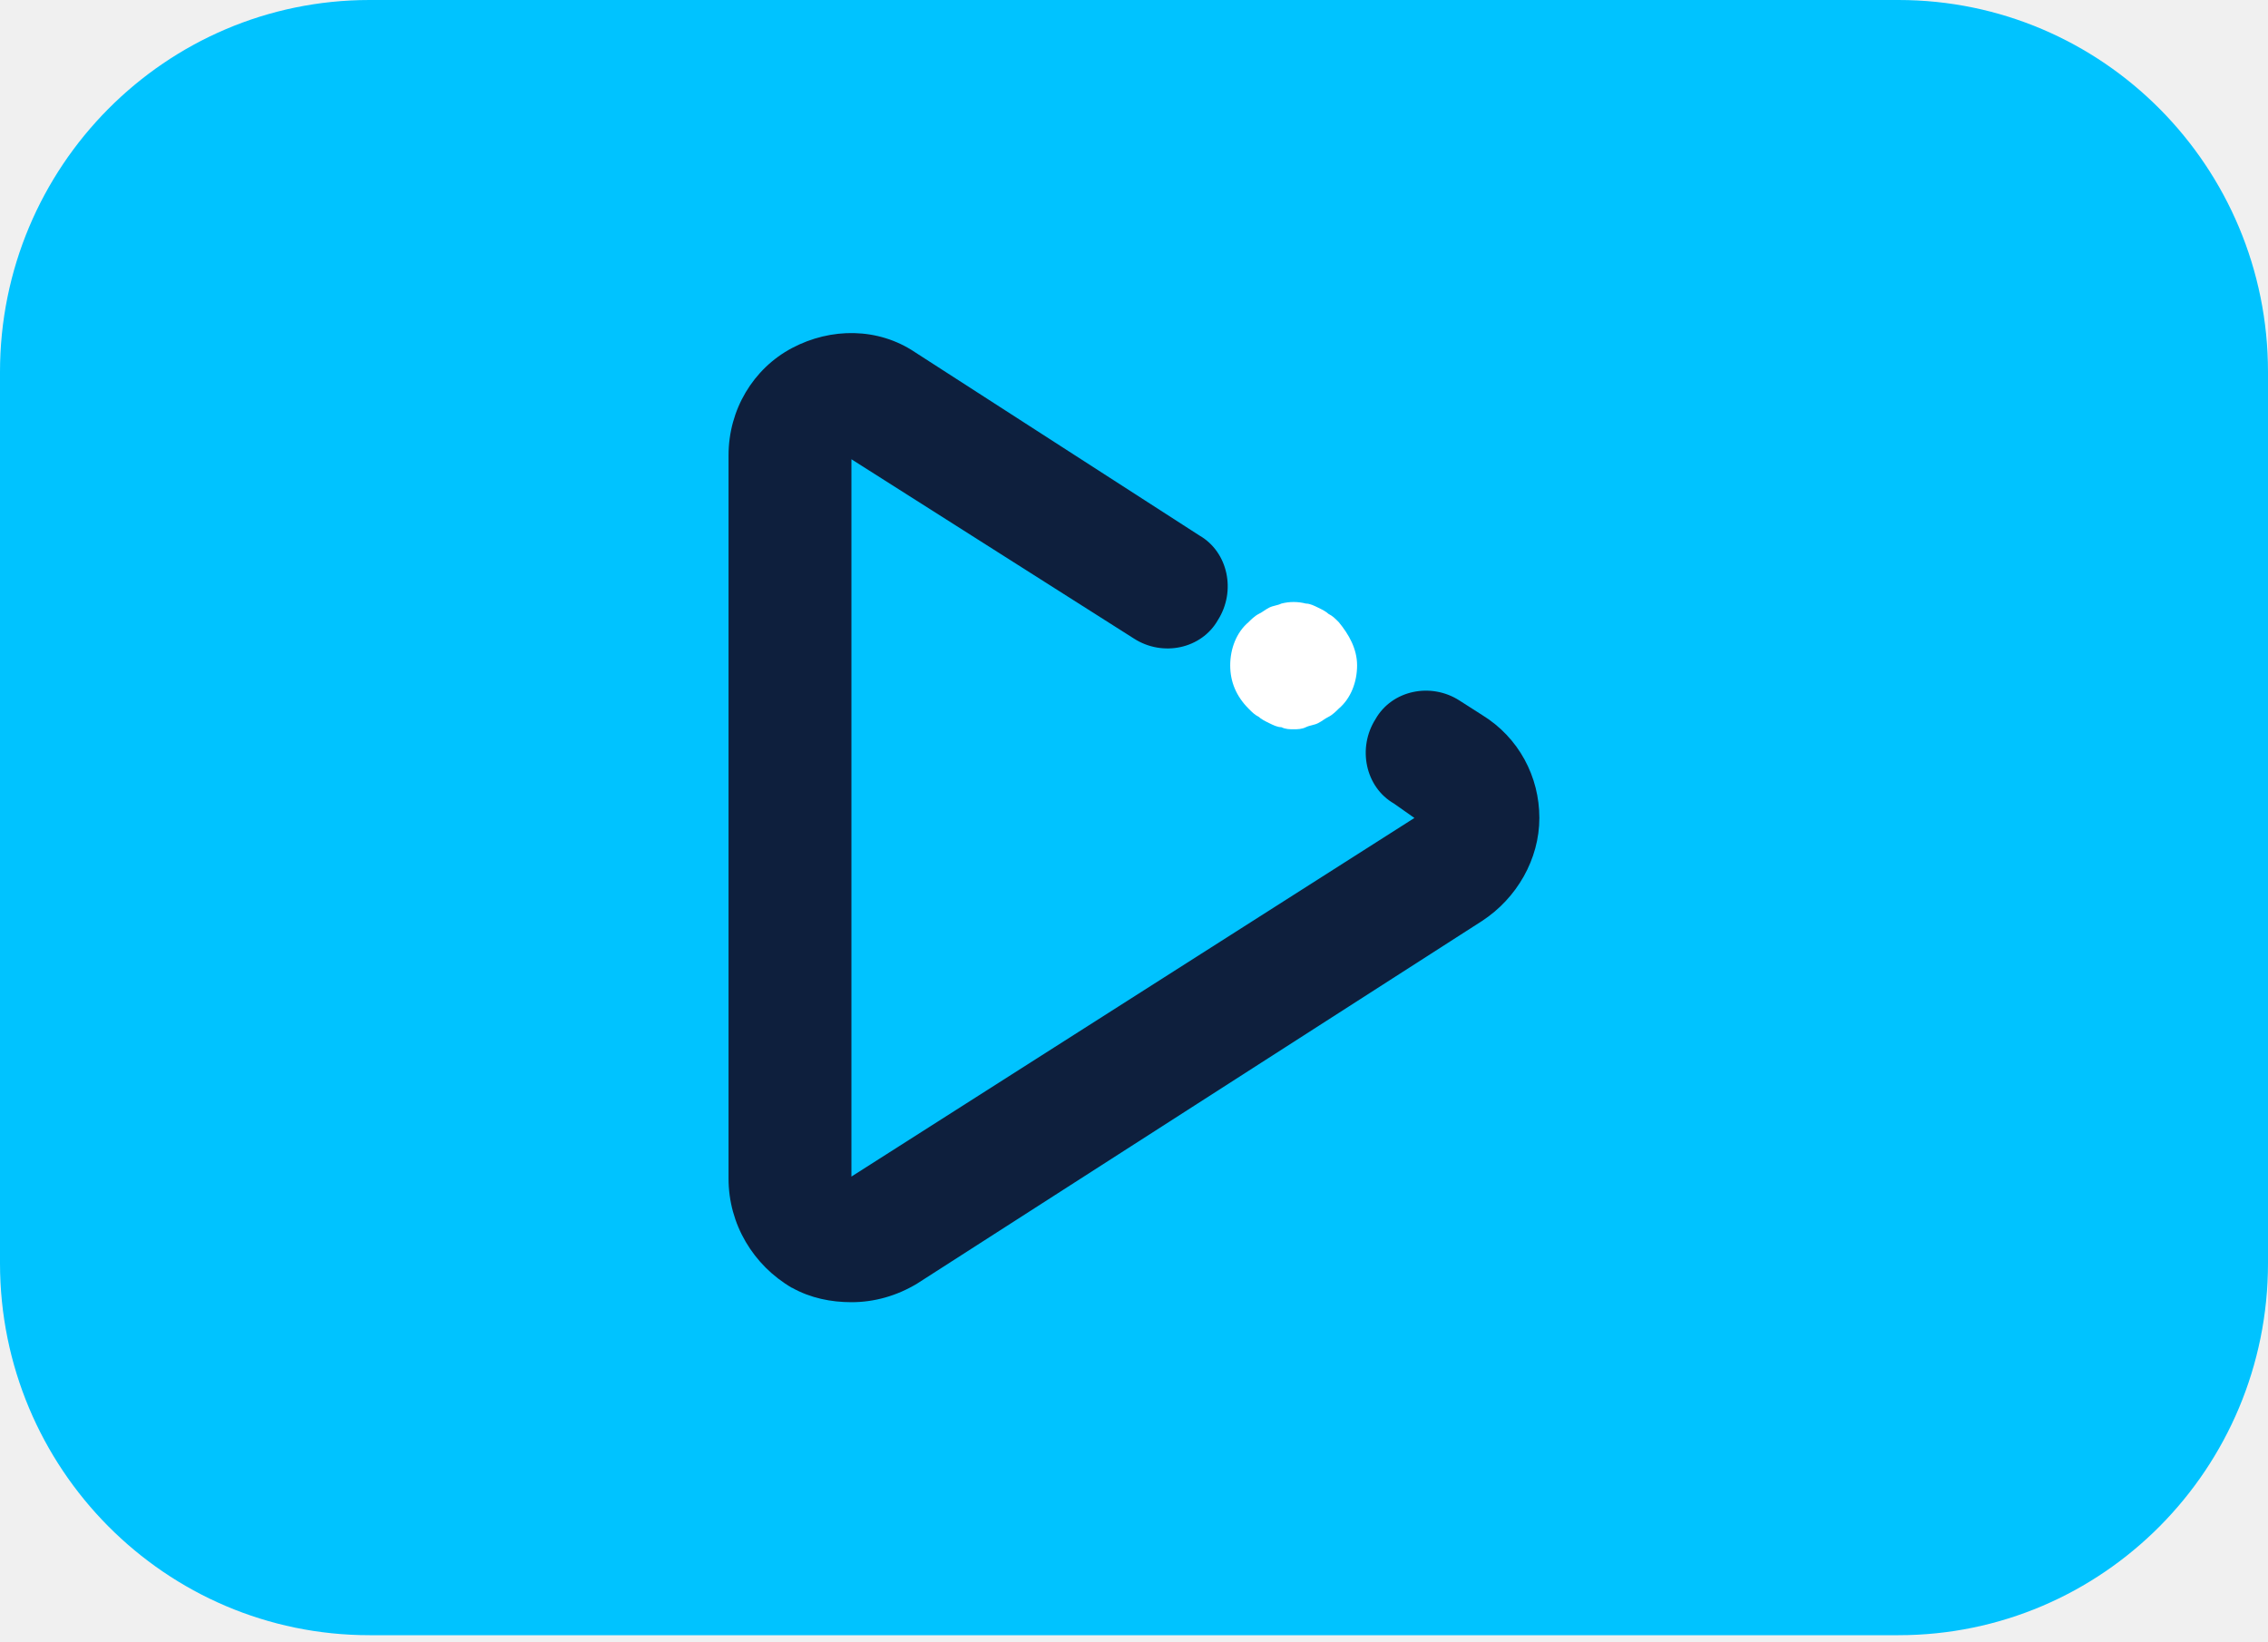
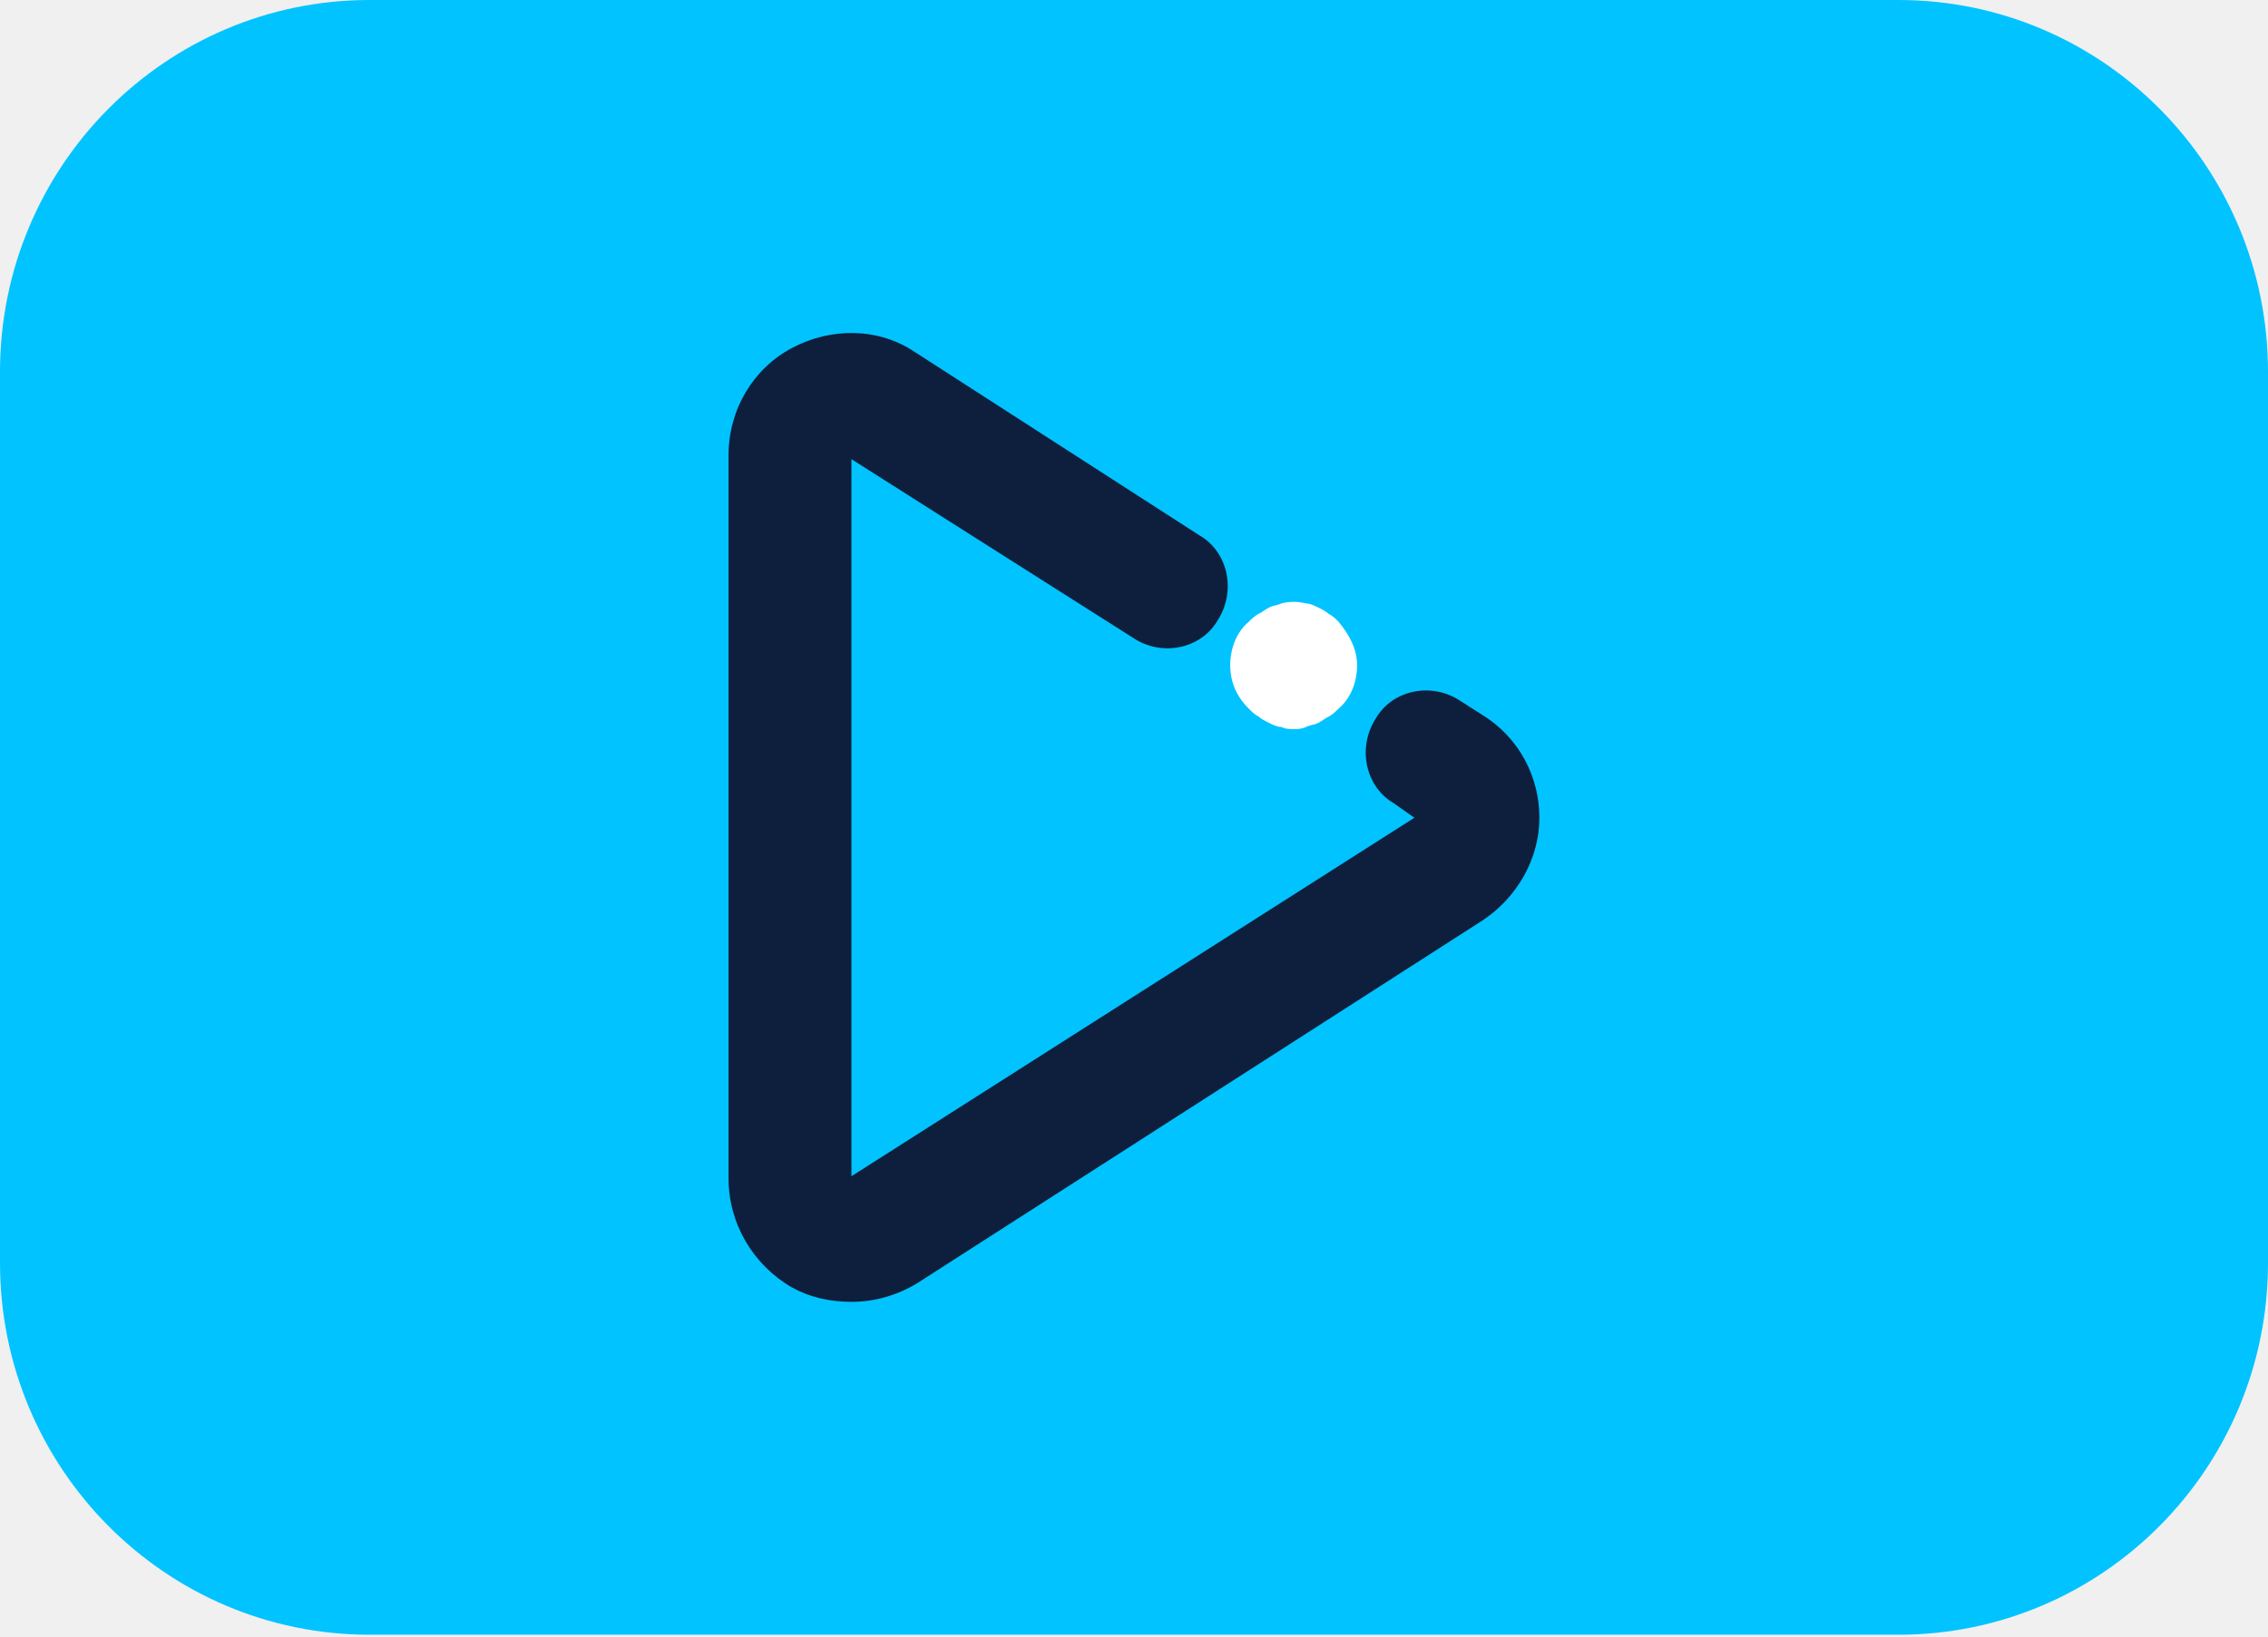
- <svg xmlns="http://www.w3.org/2000/svg" width="250" height="181" viewBox="0 0 250 181" fill="none">
-   <path d="M209.264 0H40.736C18.238 0 0 18.36 0 41.007V139.242C0 161.89 18.238 180.25 40.736 180.25H209.264C231.762 180.25 250 161.89 250 139.242V41.007C250 18.36 231.762 0 209.264 0Z" fill="#00C3FF" />
-   <path d="M87.313 141.955C89.34 143.09 91.605 143.543 93.861 143.543C96.346 143.543 98.822 142.859 101.078 141.502L163.365 101.52C167.198 99.018 169.683 94.707 169.683 90.165C169.683 85.623 167.427 81.302 163.365 78.81L160.88 77.222C157.716 75.182 153.433 76.086 151.626 79.262C149.6 82.447 150.498 86.758 153.653 88.577L155.909 90.165L93.852 129.695V50.625L124.995 70.39C128.159 72.43 132.442 71.526 134.248 68.35C136.275 65.165 135.376 60.854 132.221 59.035L100.849 38.818C96.786 36.094 91.596 36.094 87.304 38.365C83.012 40.636 80.307 45.178 80.307 50.182V129.926C80.307 134.92 83.012 139.471 87.304 141.964L87.313 141.955Z" fill="#0E1F3D" />
-   <path d="M142.603 80.389C142.153 80.389 141.704 80.389 141.245 80.159C140.796 80.159 140.347 79.928 139.888 79.706C139.43 79.485 138.989 79.254 138.76 79.023C138.311 78.792 138.082 78.571 137.632 78.118C136.275 76.752 135.605 75.164 135.605 73.346C135.605 71.527 136.284 69.708 137.632 68.573C137.861 68.342 138.311 67.889 138.76 67.668C139.21 67.446 139.439 67.216 139.888 66.985C140.338 66.754 140.787 66.754 141.245 66.532C142.144 66.302 143.052 66.302 143.951 66.532C144.4 66.532 144.849 66.763 145.308 66.985C145.767 67.206 146.207 67.437 146.436 67.668C146.885 67.899 147.115 68.12 147.564 68.573C148.692 69.939 149.591 71.527 149.591 73.346C149.591 75.164 148.912 76.983 147.564 78.118C147.335 78.349 146.885 78.801 146.436 79.023C145.987 79.245 145.757 79.475 145.308 79.706C144.859 79.937 144.409 79.937 143.951 80.159C143.492 80.38 143.052 80.389 142.593 80.389H142.603Z" fill="white" />
+ <svg xmlns="http://www.w3.org/2000/svg" width="500" height="361" viewBox="0 0 500 361" fill="none">
+   <path d="M418.528 0H81.472C36.476 0 0 36.719 0 82.015V278.484C0 323.78 36.476 360.499 81.472 360.499H418.528C463.524 360.499 500 323.78 500 278.484V82.015C500 36.719 463.524 0 418.528 0Z" fill="#00C3FF" />
+   <path d="M174.627 283.913C178.68 286.184 183.211 287.089 187.723 287.089C192.693 287.089 197.645 285.723 202.157 283.009L326.731 203.043C334.397 198.04 339.368 189.417 339.368 180.333C339.368 171.249 334.856 162.608 326.731 157.623L321.76 154.447C315.432 150.367 306.867 152.176 303.254 158.528C299.201 164.898 300.998 173.52 307.307 177.158L311.819 180.333L187.704 259.394V101.254L249.991 140.784C256.319 144.865 264.884 143.055 268.497 136.704C272.551 130.334 270.753 121.712 264.444 118.074L201.699 77.639C193.573 72.193 183.192 72.193 174.609 76.735C166.025 81.277 160.614 90.361 160.614 100.368V259.855C160.614 269.844 166.025 278.947 174.609 283.932L174.627 283.913Z" fill="#0E1F3D" />
+   <path d="M285.206 160.783C284.308 160.783 283.409 160.783 282.492 160.321C281.593 160.321 280.694 159.859 279.777 159.416C278.86 158.973 277.98 158.511 277.521 158.05C276.623 157.588 276.164 157.145 275.265 156.24C272.551 153.508 271.212 150.332 271.212 146.695C271.212 143.058 272.569 139.42 275.265 137.149C275.724 136.688 276.623 135.783 277.521 135.34C278.42 134.897 278.879 134.435 279.777 133.974C280.676 133.512 281.575 133.512 282.492 133.069C284.289 132.607 286.105 132.607 287.902 133.069C288.801 133.069 289.7 133.53 290.617 133.974C291.534 134.417 292.414 134.878 292.873 135.34C293.772 135.801 294.23 136.245 295.129 137.149C297.385 139.882 299.182 143.058 299.182 146.695C299.182 150.332 297.825 153.969 295.129 156.24C294.67 156.702 293.772 157.607 292.873 158.05C291.974 158.493 291.516 158.955 290.617 159.416C289.718 159.878 288.819 159.878 287.902 160.321C286.985 160.764 286.105 160.783 285.188 160.783H285.206Z" fill="white" />
</svg>
